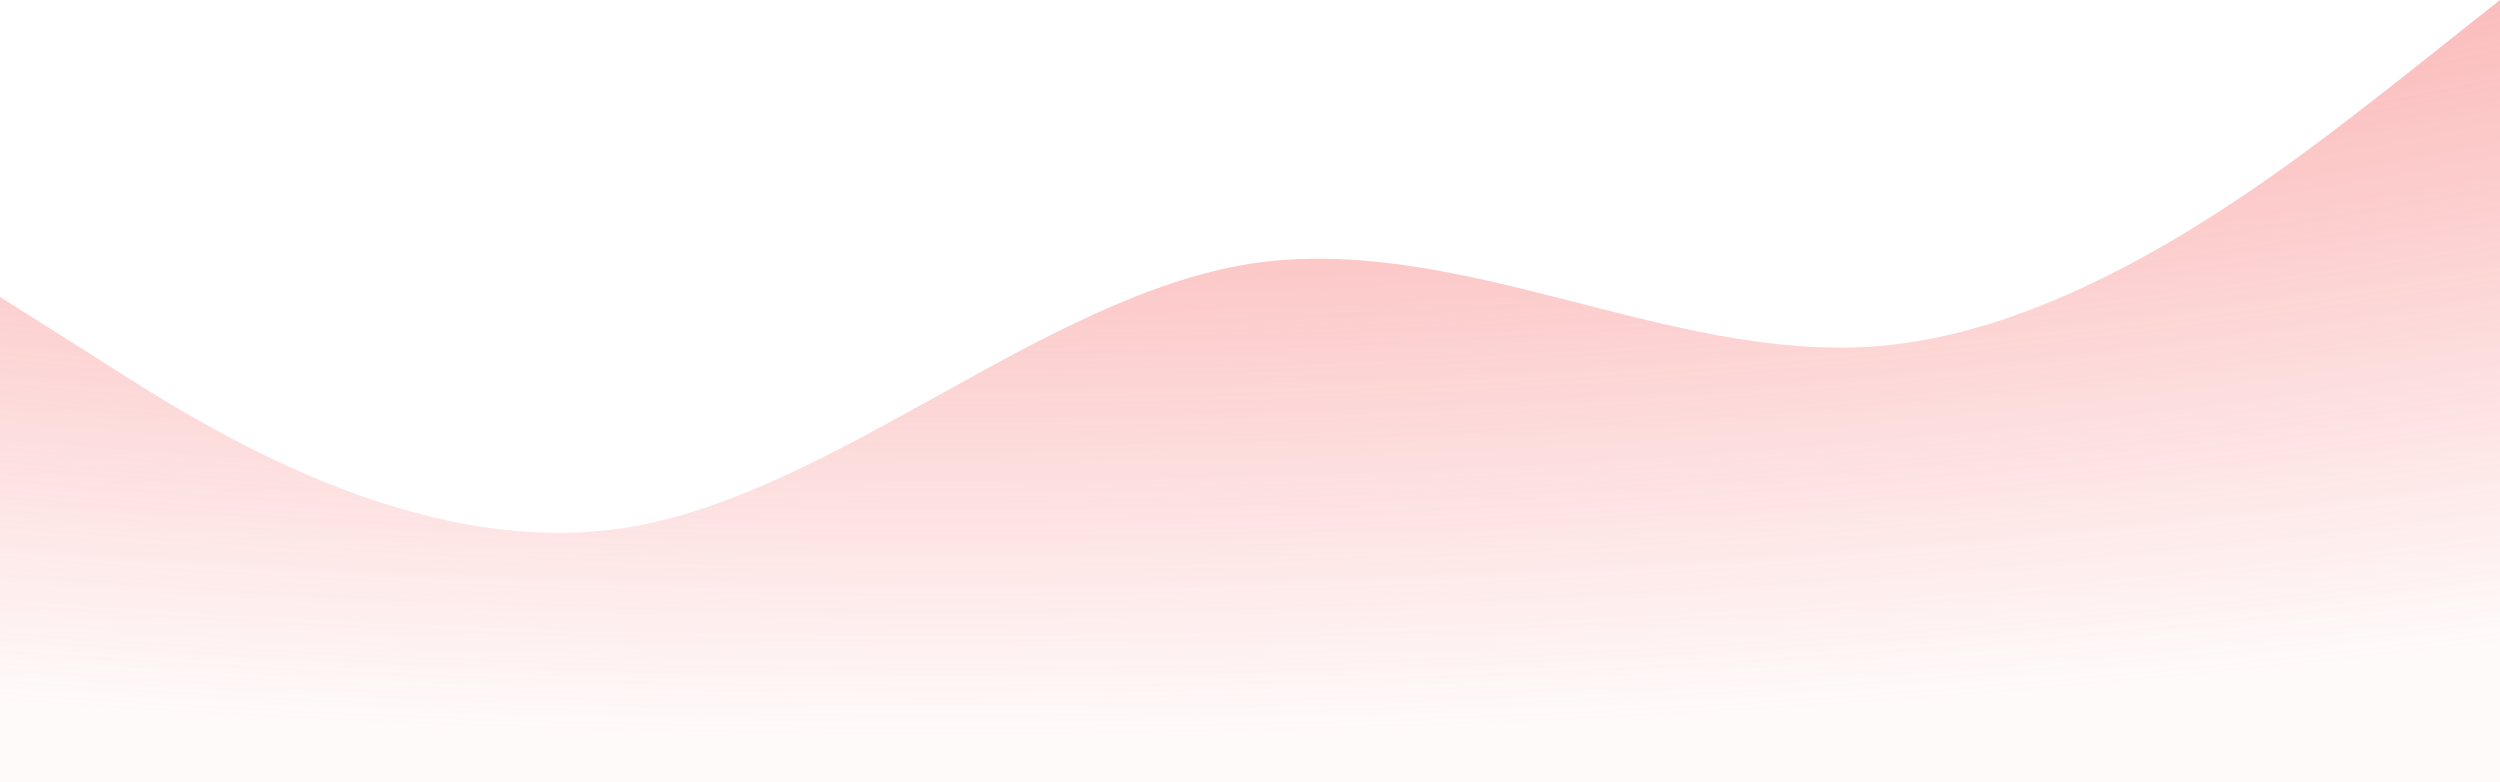
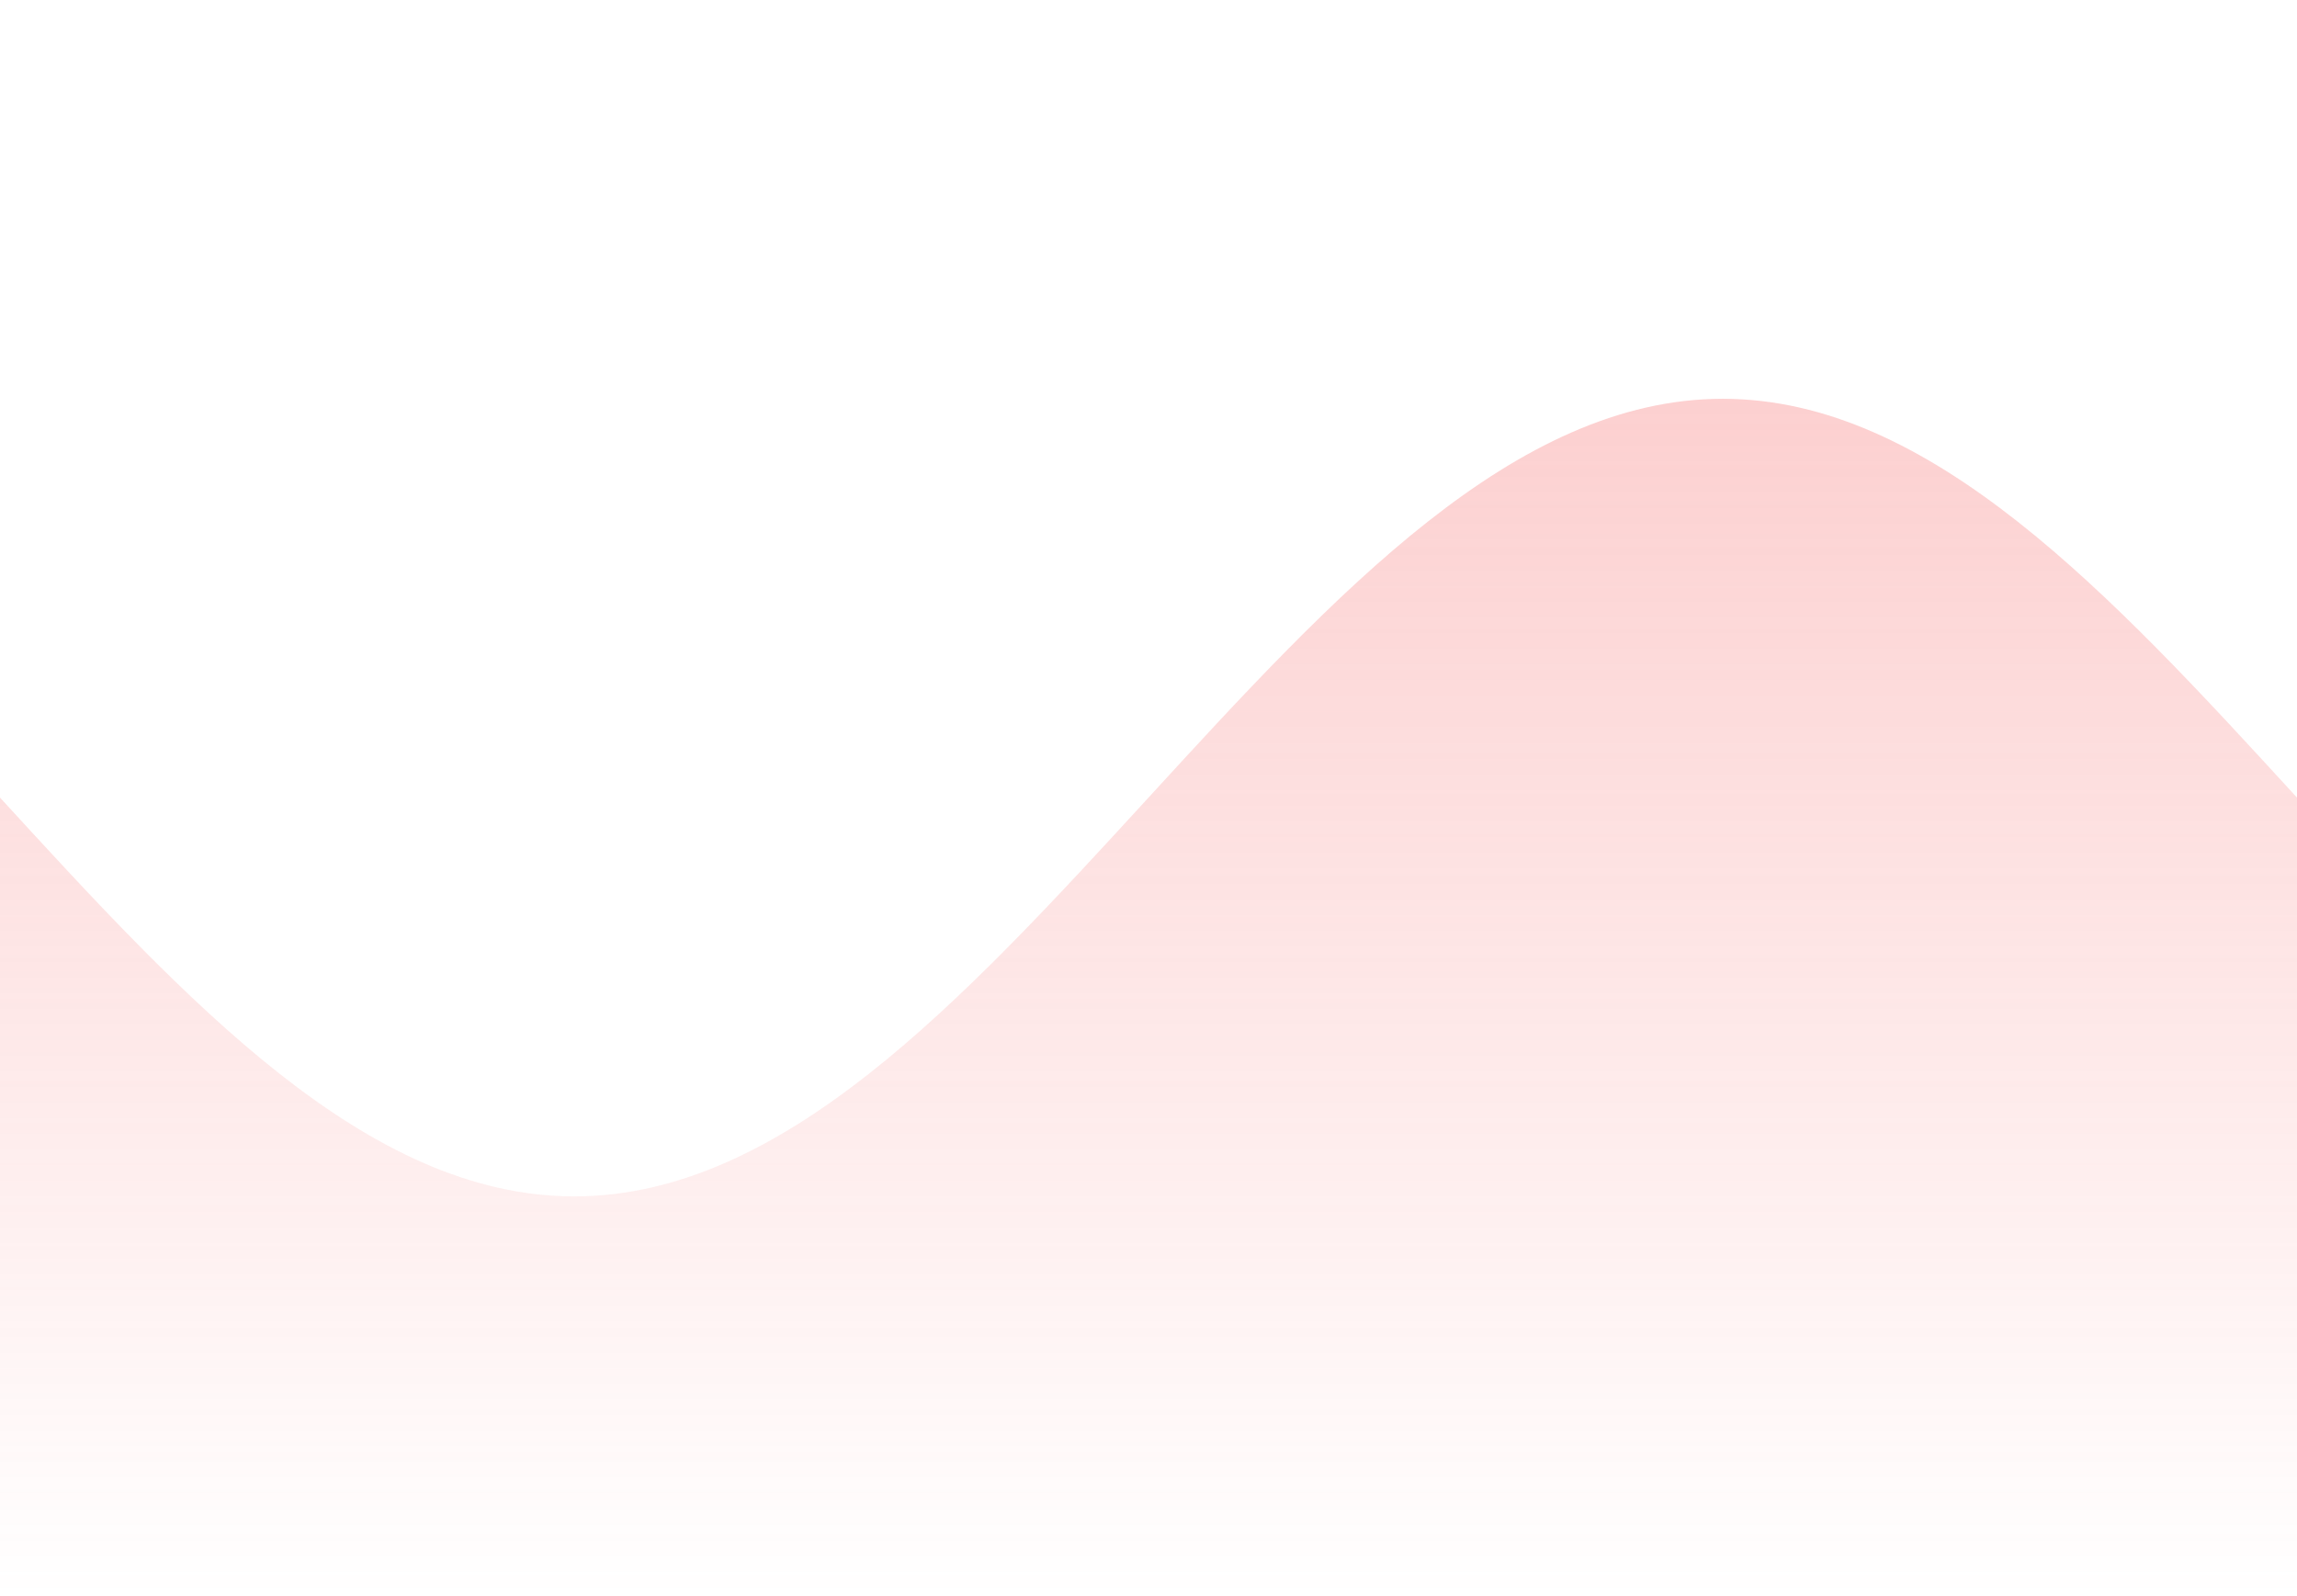
- <svg xmlns="http://www.w3.org/2000/svg" viewBox="0 0 1440 450" fill="none">
-   <path d="M0 171L60 208.941C120 247.594 240 322.406 360 304.059C480 285 600 171 720 151.941C840 133.594 960 208.406 1080 199.5C1200 190.594 1320 94.406 1380 47.559L1440 0V456H1380C1320 456 1200 456 1080 456C960 456 840 456 720 456C600 456 480 456 360 456C240 456 120 456 60 456H0V171Z" fill="url(#paint0_radial_1438_731)" />
+ <svg xmlns="http://www.w3.org/2000/svg" viewBox="0 0 1440 1000" preserveAspectRatio="none" fill="none">
+   <path d="M0 500C117.4 628.1 229.7 750 360 750C490.3 750 602.6 628.1 720 500C837.4 371.9 949.7 250 1080 250C1210.3 250 1322.6 371.9 1440 500V1000H0Z" fill="url(#fade)" />
  <defs>
-     <radialGradient id="paint0_radial_1438_731" cx="0" cy="0" r="1" gradientUnits="userSpaceOnUse" gradientTransform="translate(540.85 -391.215) rotate(90) scale(815.645 2575.72)">
-       <stop stop-color="#F66161" />
-       <stop offset="1" stop-color="#F66161" stop-opacity="0.03" />
-     </radialGradient>
+     <linearGradient id="fade" x1="0" y1="250" x2="0" y2="1000" gradientUnits="userSpaceOnUse">
+       <stop stop-color="#F66161" stop-opacity="0.3" />
+       <stop offset="1" stop-color="#F66161" stop-opacity="0" />
+     </linearGradient>
  </defs>
</svg>
